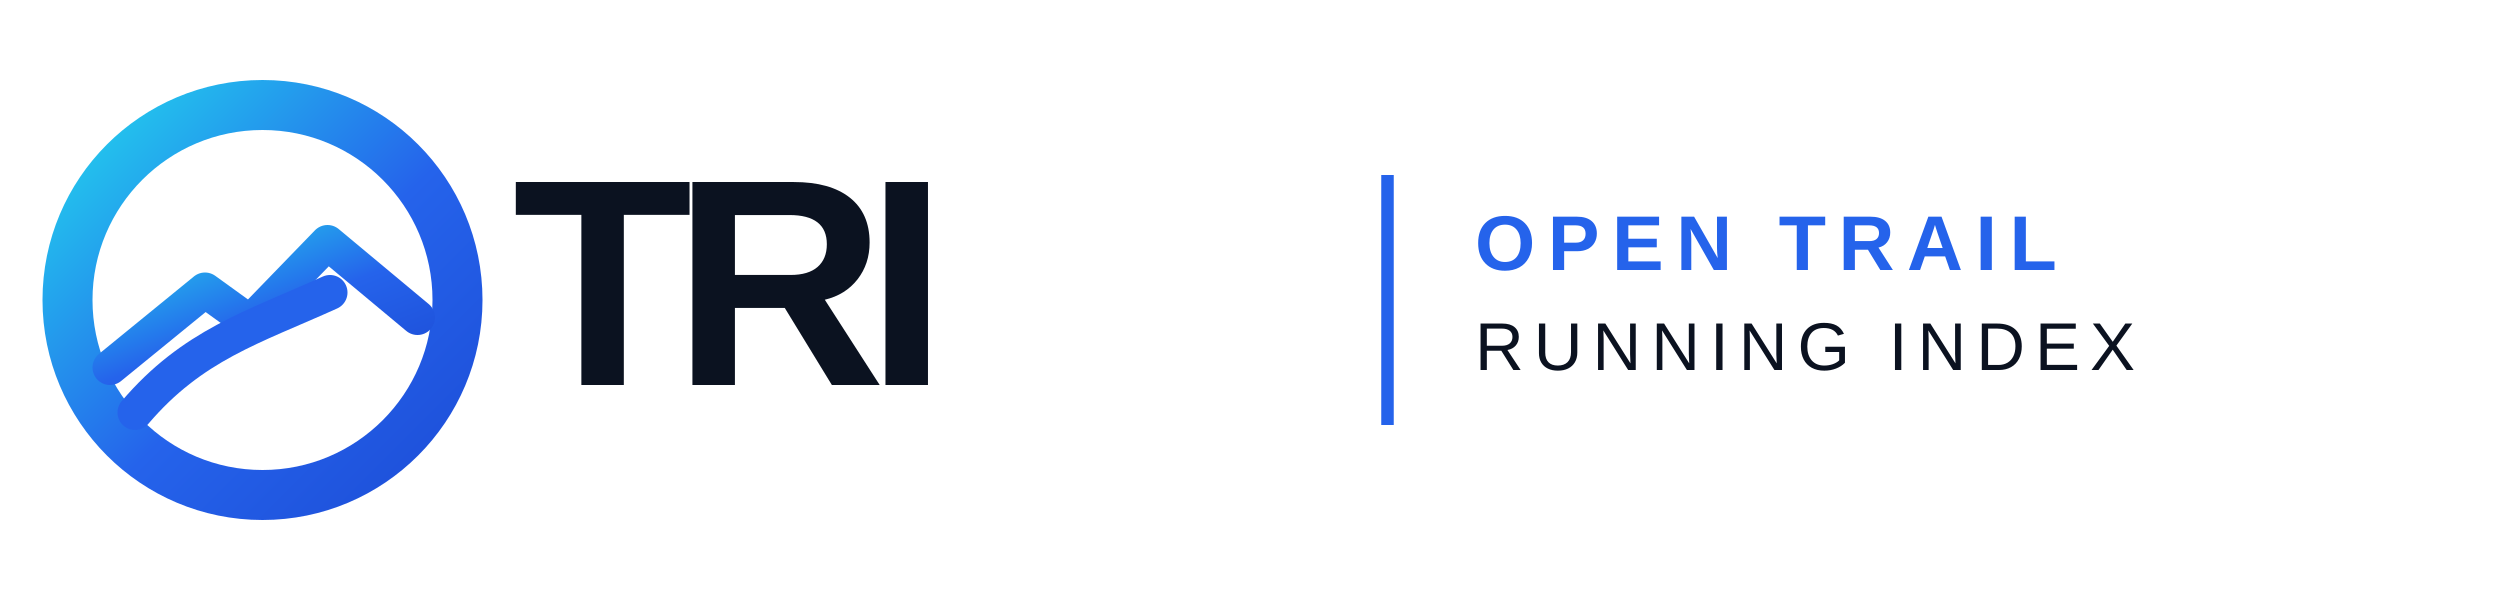
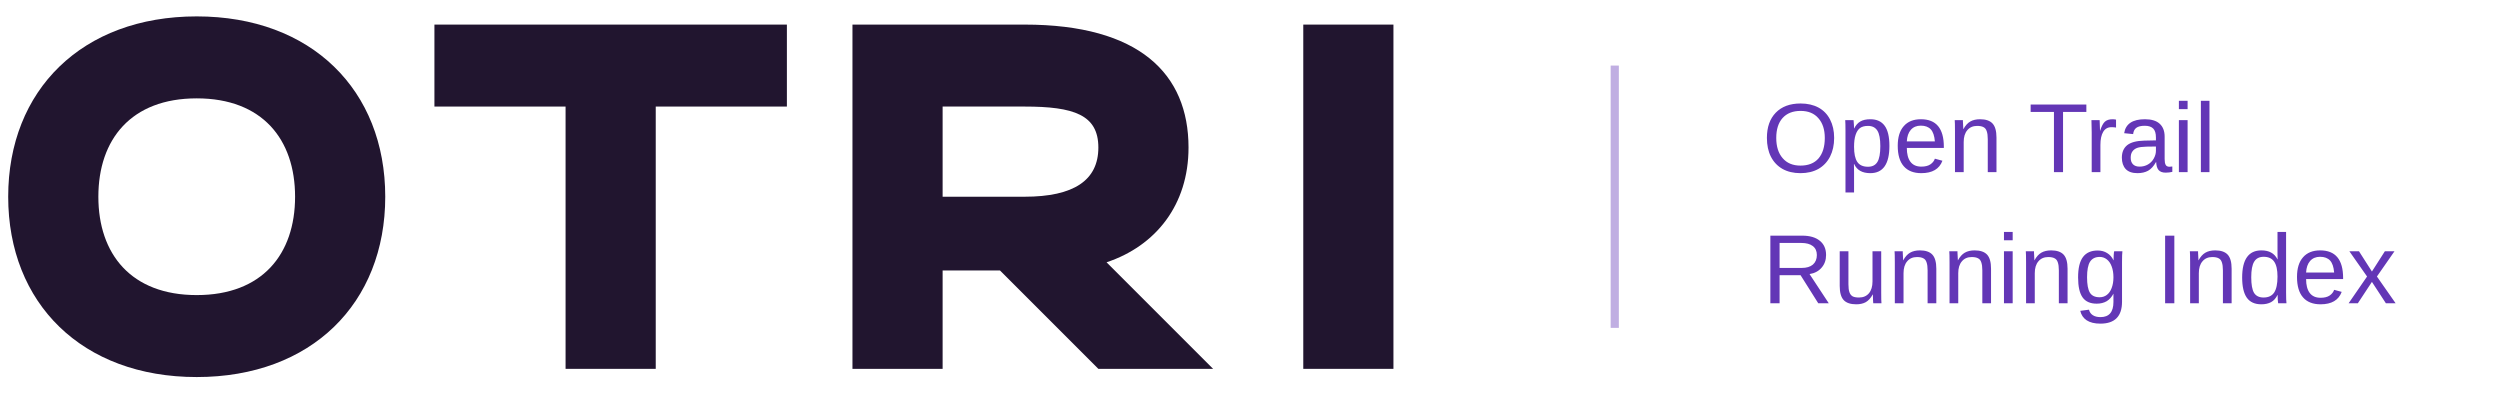
- <svg xmlns="http://www.w3.org/2000/svg" viewBox="0 0 1000 240" role="img" aria-labelledby="title desc">
-   <defs>
-     <linearGradient id="g" x1="0" y1="0" x2="1" y2="1">
-       <stop offset="0" stop-color="#22d3ee" />
-       <stop offset=".55" stop-color="#2563eb" />
-       <stop offset="1" stop-color="#1d4ed8" />
-     </linearGradient>
-   </defs>
-   <g fill="none" stroke="url(#g)" stroke-linecap="round" stroke-linejoin="round">
-     <circle cx="105" cy="120" r="78" stroke-width="20" />
-     <path d="M44 147 82 116l18 13 31-32 36 30" stroke-width="14" />
-     <path d="M54 165c23-27 47-34 78-48" stroke="#2563eb" stroke-width="14" />
-   </g>
-   <text x="205" y="154" fill="#0b1220" font-family="Arial,Helvetica,sans-serif" font-size="118" font-weight="800" letter-spacing="-8">TRI</text>
-   <path d="M555 70v100" stroke="#2563eb" stroke-width="5" />
-   <text x="590" y="108" fill="#2563eb" font-family="Arial,Helvetica,sans-serif" font-size="31" font-weight="700" letter-spacing="5">OPEN TRAIL</text>
-   <text x="590" y="148" fill="#0b1220" font-family="Arial,Helvetica,sans-serif" font-size="27" font-weight="400" letter-spacing="4">RUNNING INDEX</text>
+ <svg xmlns="http://www.w3.org/2000/svg" viewBox="0 0 305 48" width="305" height="48" role="img" aria-label="OTRI — Open Trail Running Index">
+   <path d="M24 2C10 2 1 11 1 24s9 22 23 22 23-9 23-22S38 2 24 2Zm0 10c8 0 12 5 12 12s-4 12-12 12-12-5-12-12 4-12 12-12Z" fill="#21152f" fill-rule="evenodd" />
+   <path d="M53 3h43v10H80v32H69V13H53Z" fill="#21152f" fill-rule="evenodd" />
+   <path d="M104 3h21c14 0 20 6 20 15 0 7-4 12-10 14l13 13h-14l-12-12h-7v12h-11V3Zm11 10v11h10c6 0 9-2 9-6s-3-5-9-5h-10Z" fill="#21152f" fill-rule="evenodd" />
+   <path d="M159 3h11v42h-11Z" fill="#21152f" fill-rule="evenodd" />
+   <path d="M197 8v32" stroke="#6336b6" stroke-opacity=".4" />
+   <text x="215" y="21" font-family="Arial,sans-serif" font-size="12" fill="#6336b6">Open Trail</text>
+   <text x="215" y="37" font-family="Arial,sans-serif" font-size="12" fill="#6336b6">Running Index</text>
</svg>
